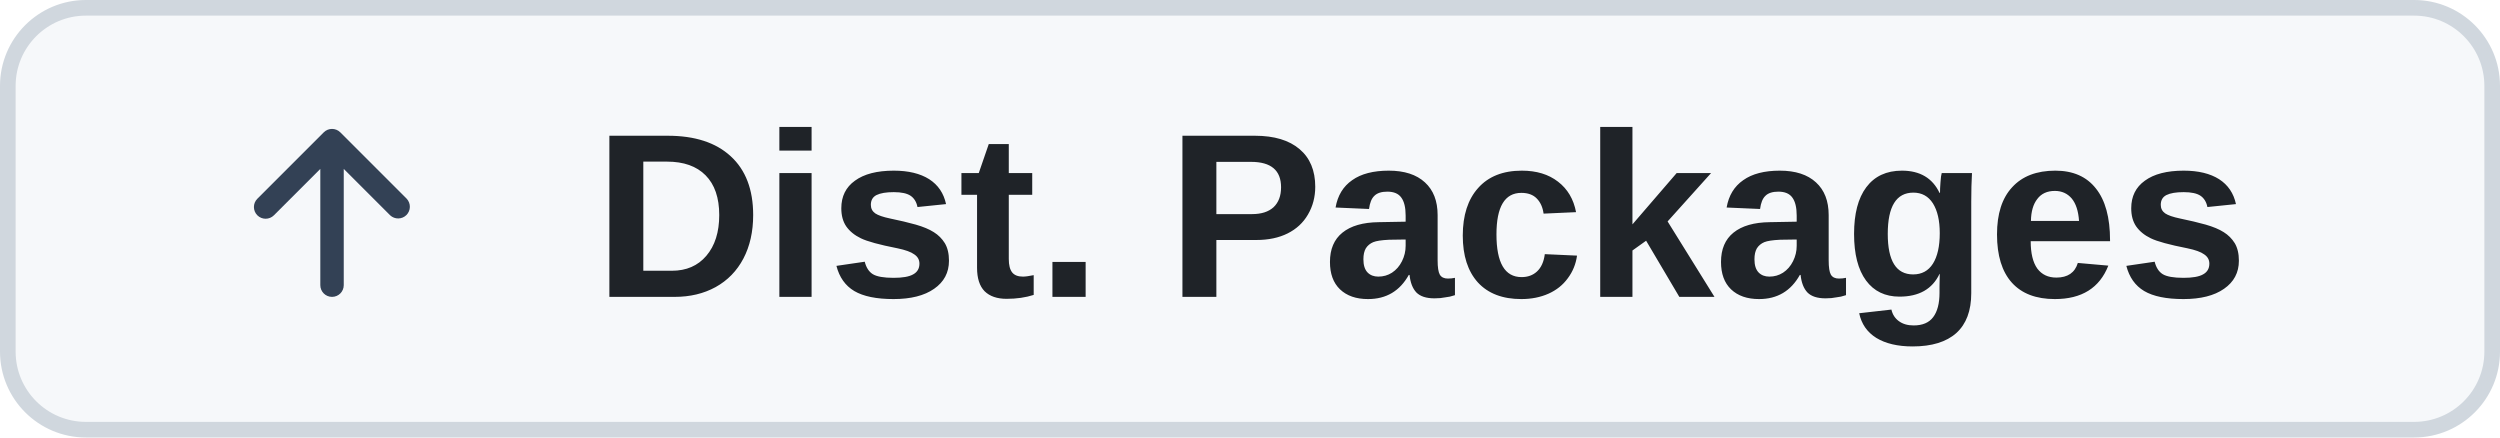
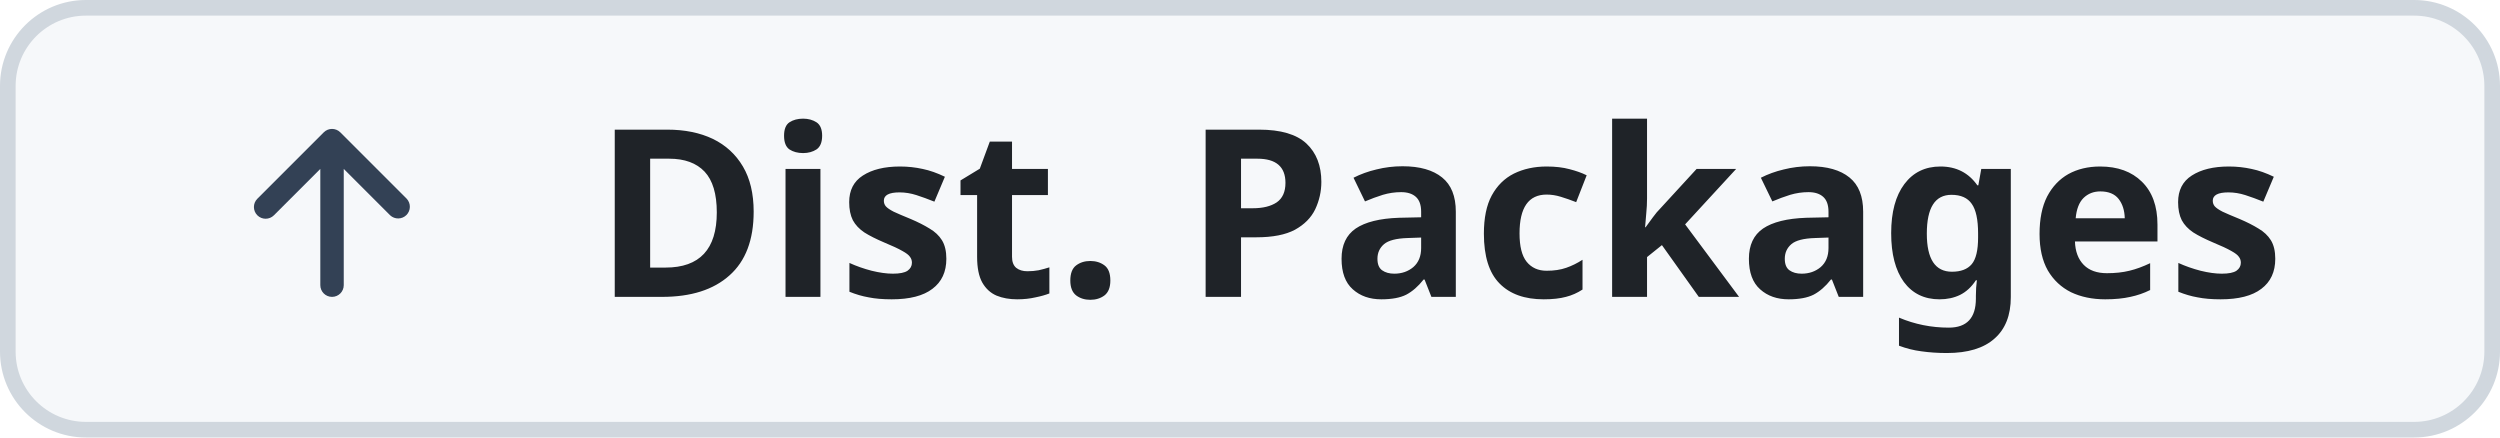
<svg xmlns="http://www.w3.org/2000/svg" width="160" height="28" viewBox="0 0 160 28" role="img" aria-label="Up to Dist. Packages">
  <rect x=".5" y=".5" width="159" height="27" rx="5" fill="#f6f8fa" stroke="#d0d7de" />
  <g transform="translate(13 6)" fill="#334155">
    <path d="M3.47 7.78a.75.75 0 0 1 0-1.06l4.25-4.25a.75.75 0 0 1 1.06 0l4.25 4.25a.751.751 0 0 1-.018 1.042.751.751 0 0 1-1.042.018L9 4.81v7.44a.75.75 0 0 1-1.5 0V4.81L4.53 7.78a.75.75 0 0 1-1.06 0Z" />
  </g>
-   <text x="38" y="19" font-family="Arial" font-size="15" font-weight="600" fill="#1f2328">Dist. Packages</text>
+   <text x="38" y="19" font-family="-apple-system, &quot;Segoe UI&quot;, &quot;Noto Sans&quot;, Helvetica, Arial, sans-serif" font-size="15" font-weight="600" fill="#1f2328">Dist. Packages</text>
</svg>
